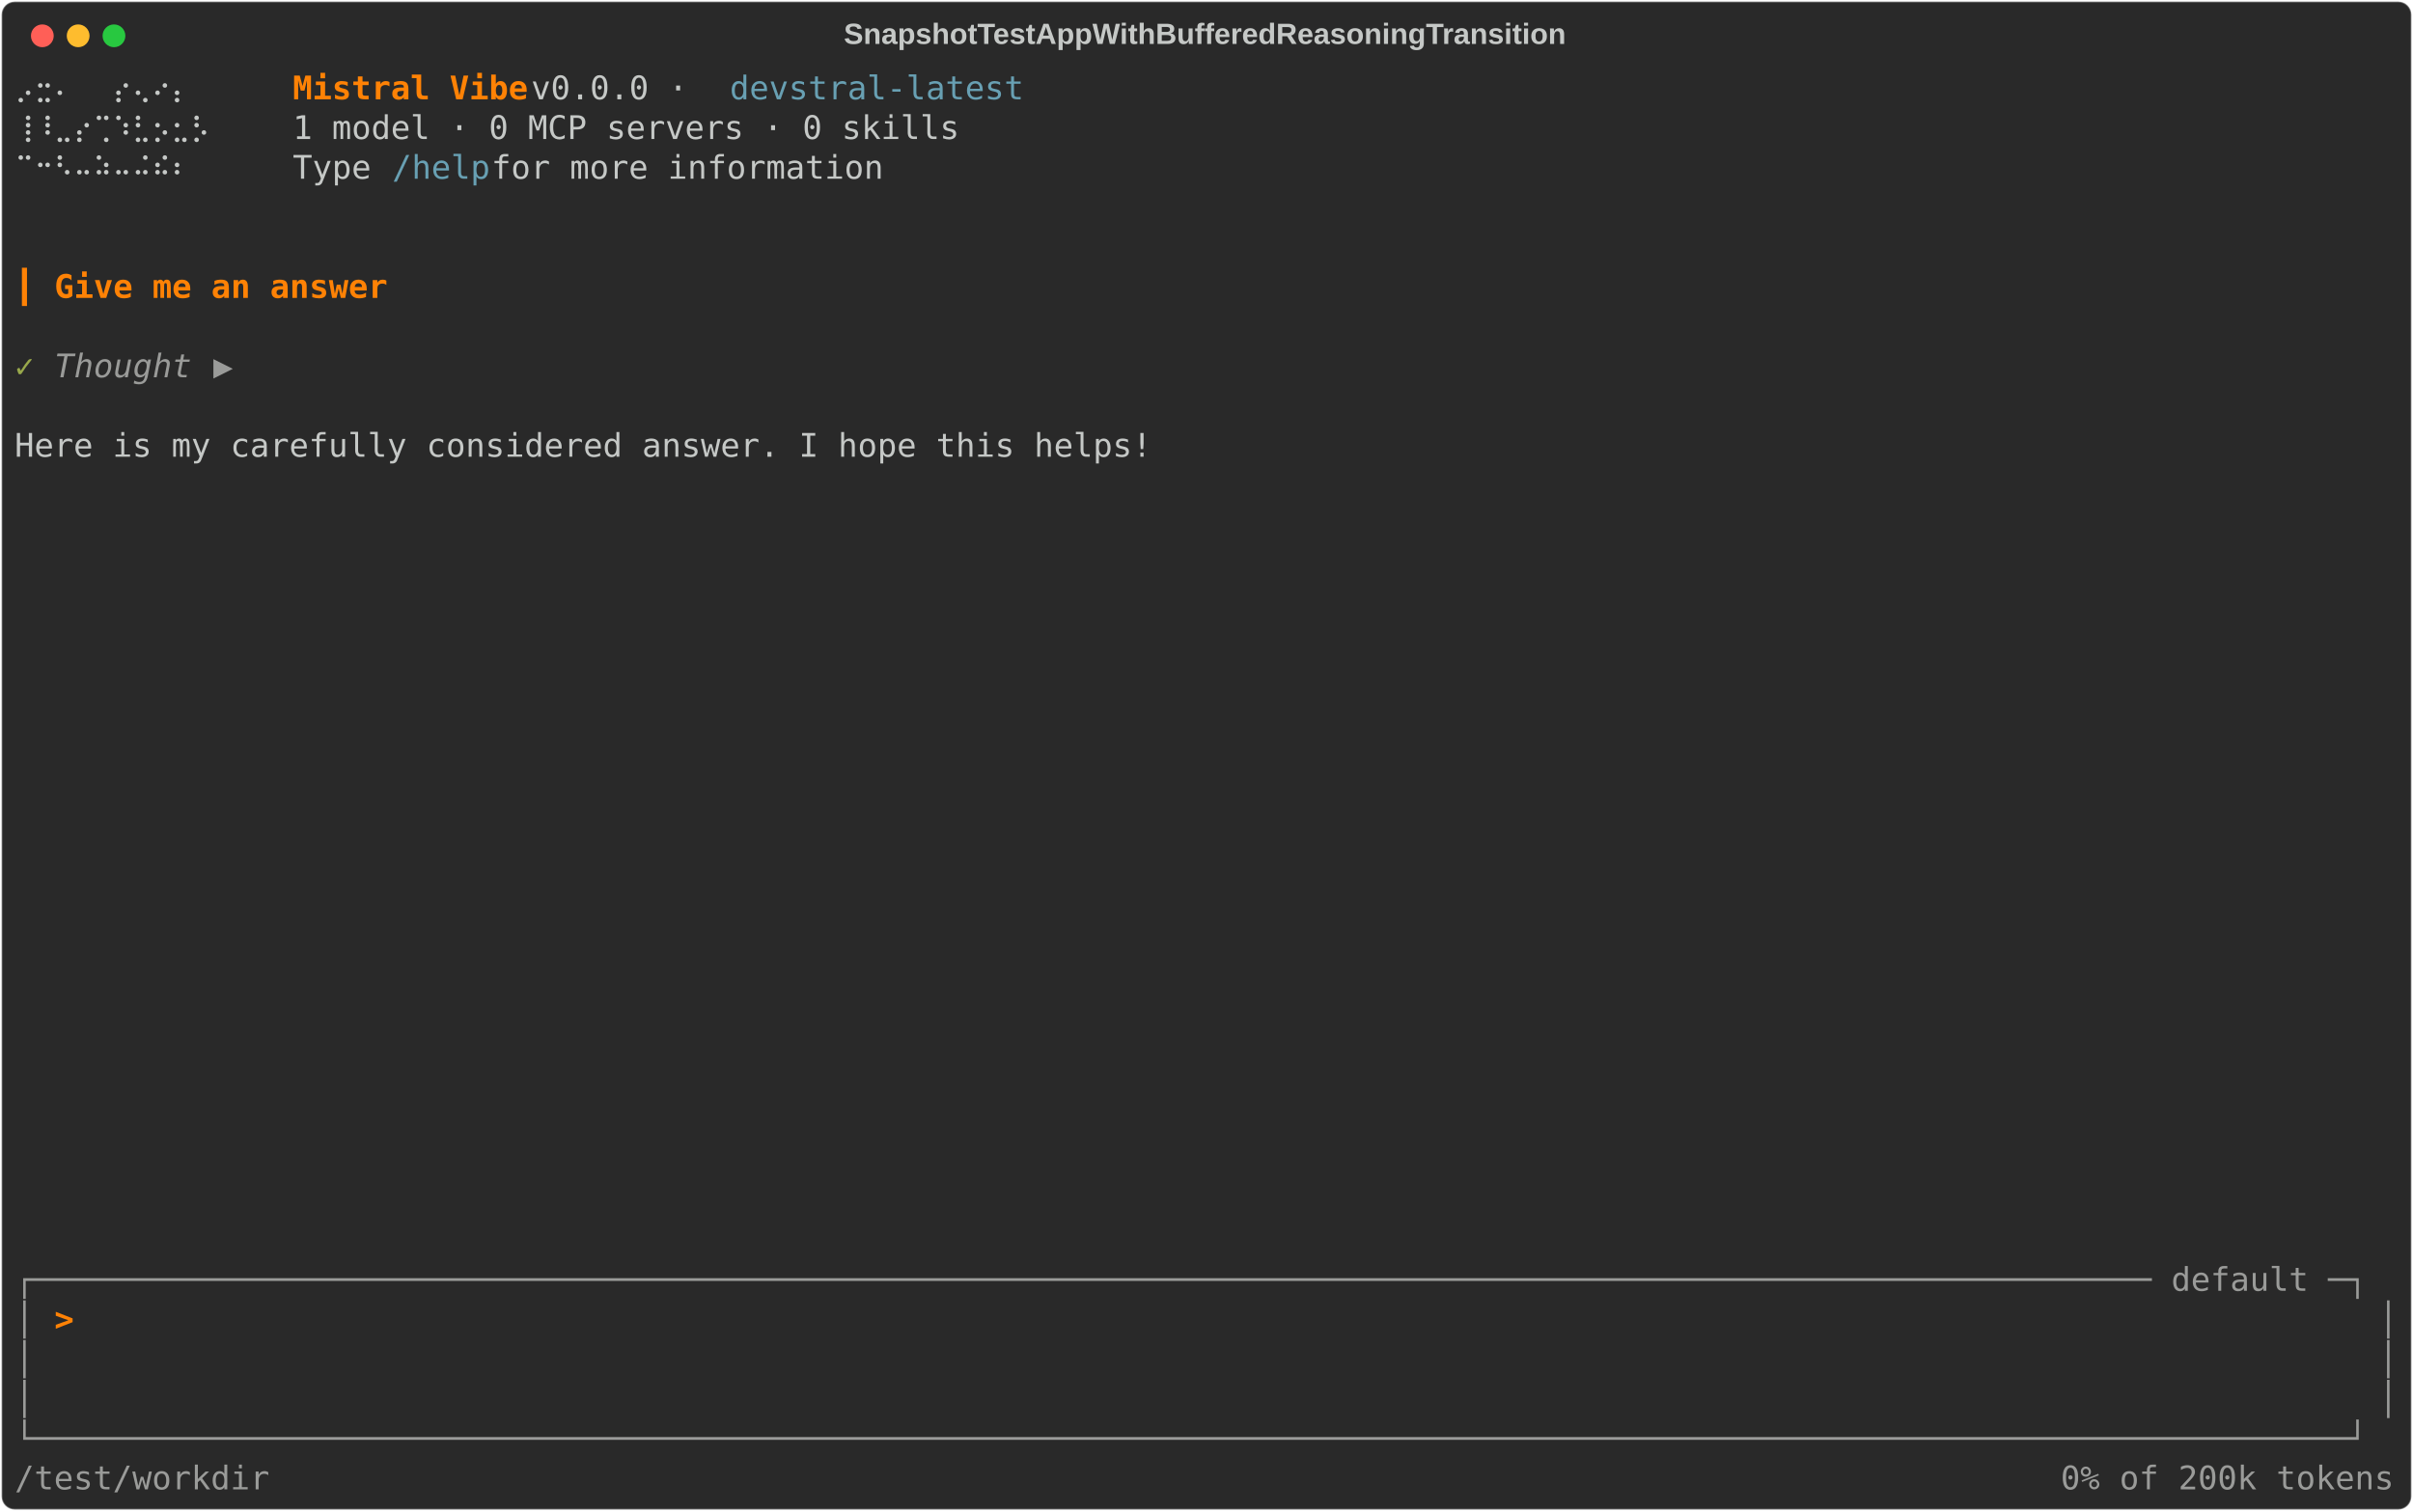
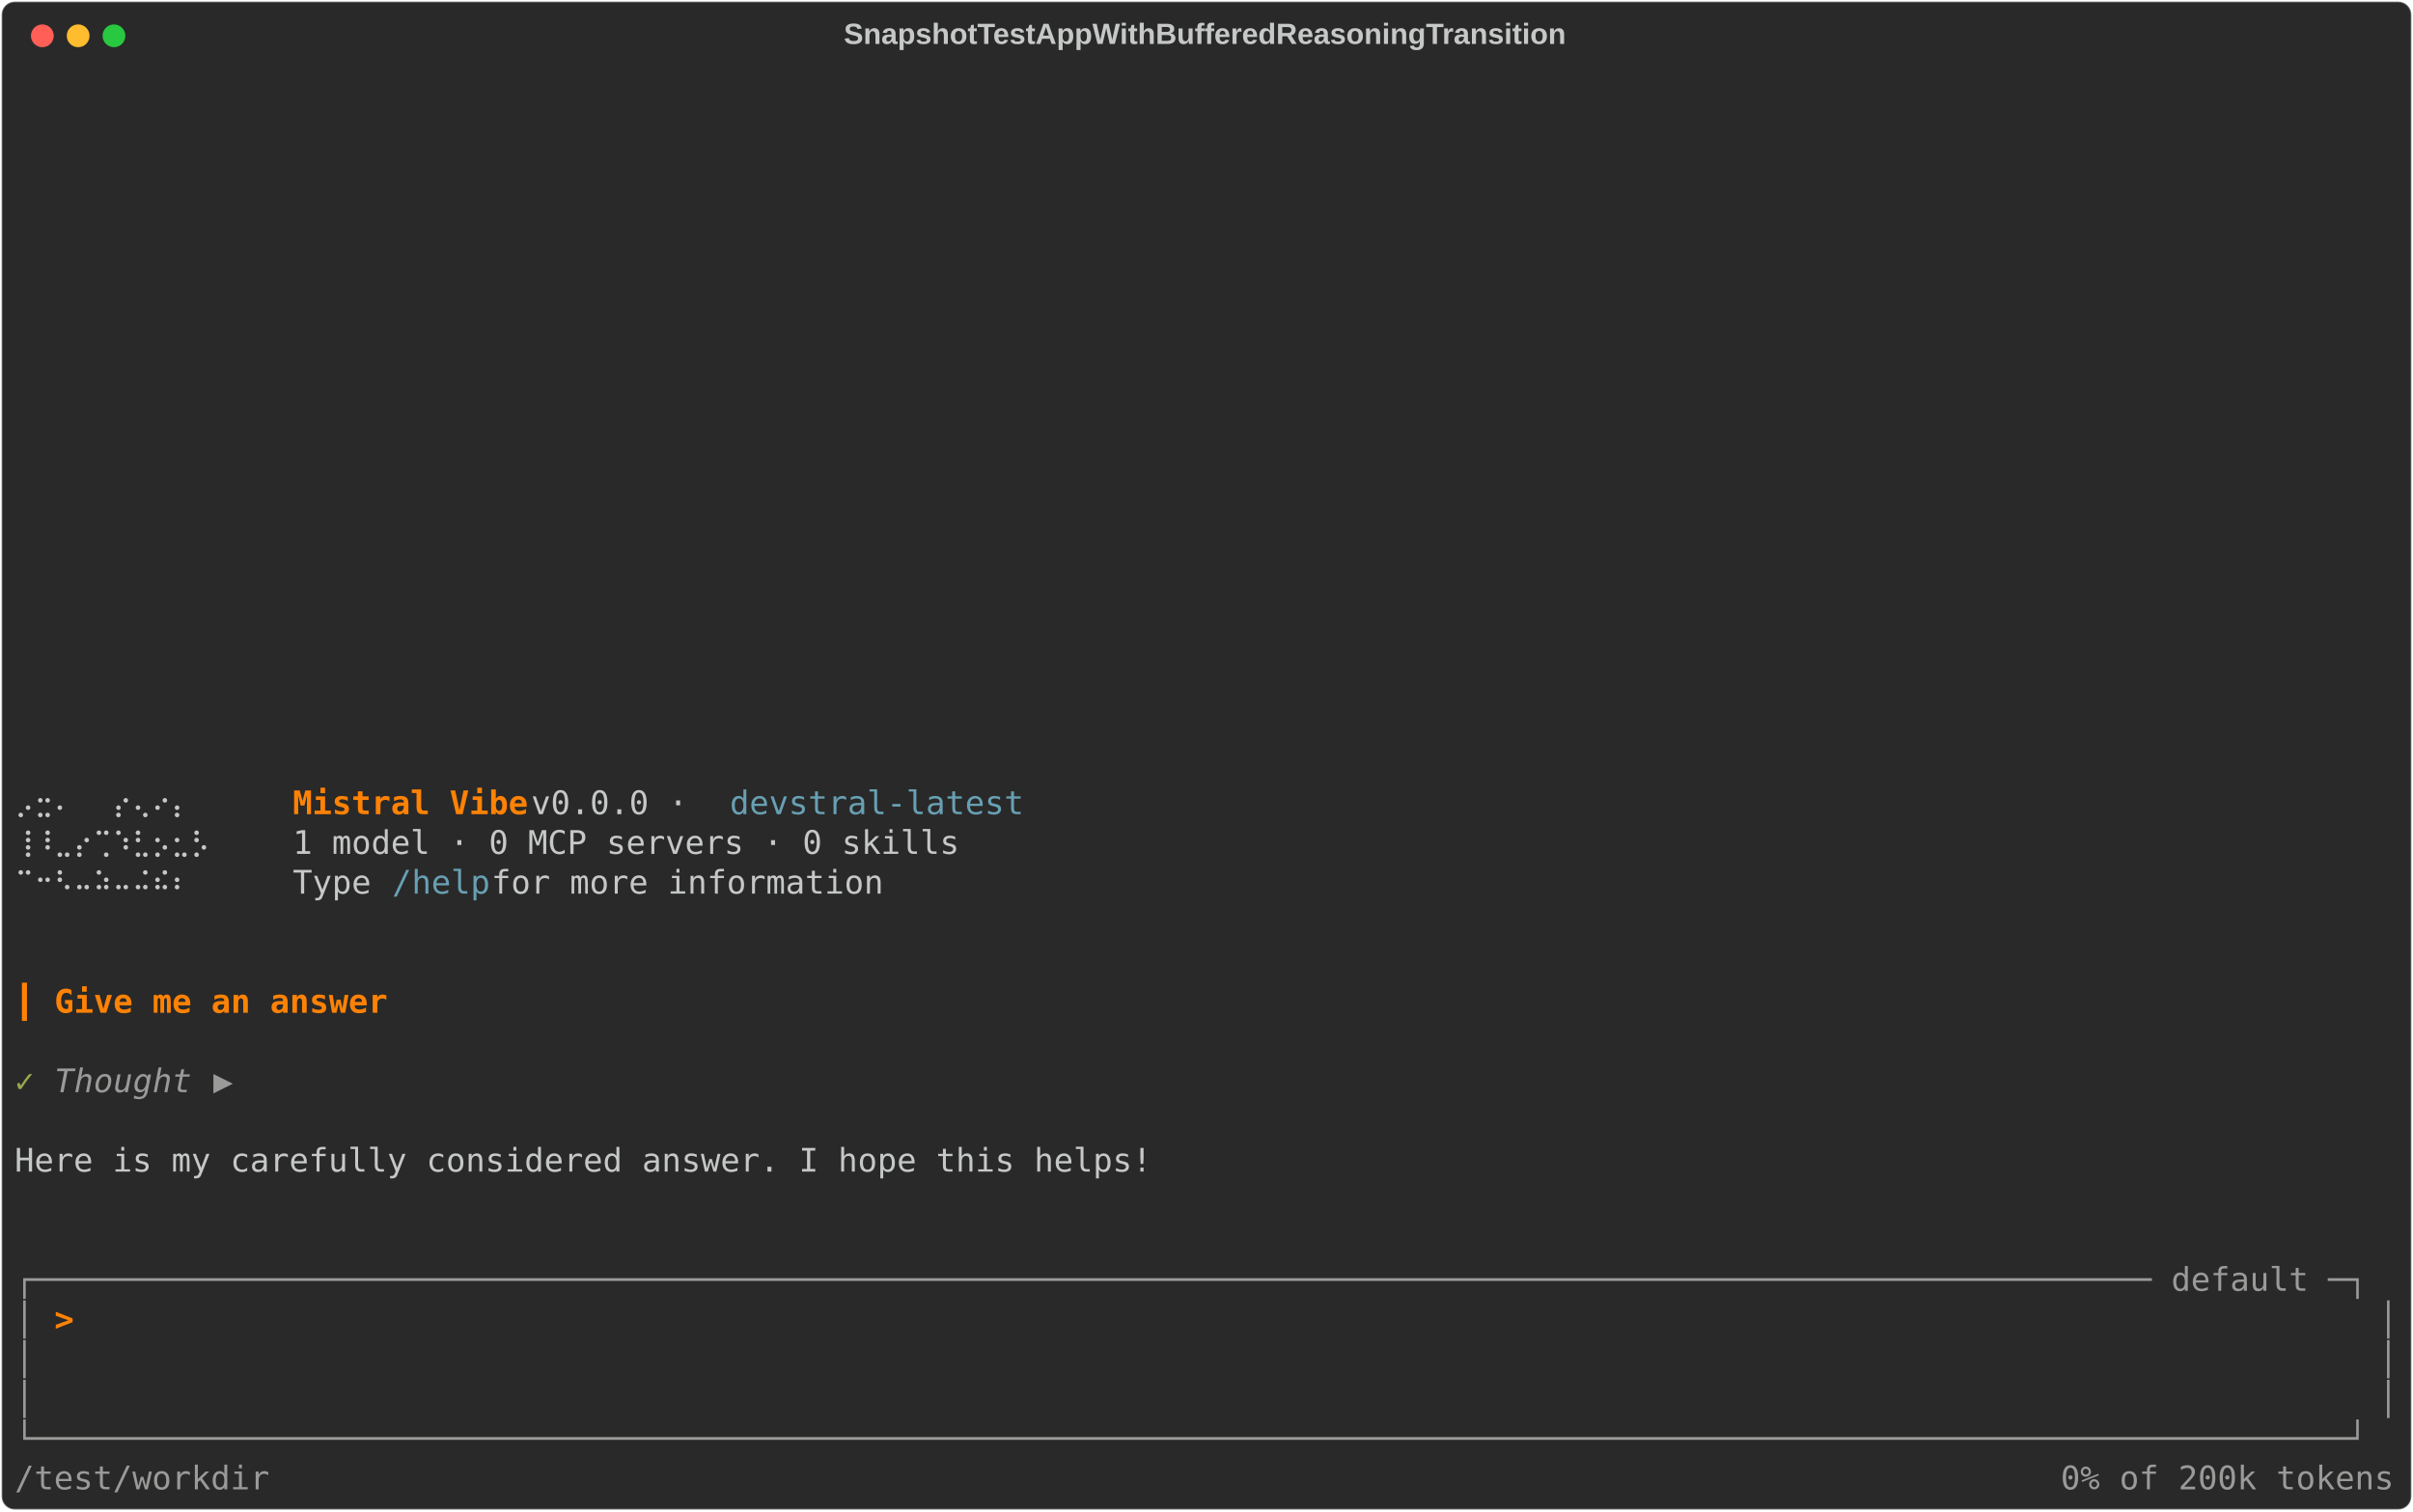
<svg xmlns="http://www.w3.org/2000/svg" class="rich-terminal" viewBox="0 0 1482 928.4">
  <style>

    @font-face {
        font-family: "Fira Code";
        src: local("FiraCode-Regular"),
                url("https://cdnjs.cloudflare.com/ajax/libs/firacode/6.2.0/woff2/FiraCode-Regular.woff2") format("woff2"),
                url("https://cdnjs.cloudflare.com/ajax/libs/firacode/6.2.0/woff/FiraCode-Regular.woff") format("woff");
        font-style: normal;
        font-weight: 400;
    }
    @font-face {
        font-family: "Fira Code";
        src: local("FiraCode-Bold"),
                url("https://cdnjs.cloudflare.com/ajax/libs/firacode/6.2.0/woff2/FiraCode-Bold.woff2") format("woff2"),
                url("https://cdnjs.cloudflare.com/ajax/libs/firacode/6.2.0/woff/FiraCode-Bold.woff") format("woff");
        font-style: bold;
        font-weight: 700;
    }

    .terminal-matrix {
        font-family: Fira Code, monospace;
        font-size: 20px;
        line-height: 24.4px;
        font-variant-east-asian: full-width;
    }

    .terminal-title {
        font-size: 18px;
        font-weight: bold;
        font-family: arial;
    }

    .terminal-r1 { fill: #c5c8c6 }
.terminal-r2 { fill: #ff8205;font-weight: bold }
.terminal-r3 { fill: #68a0b3 }
.terminal-r4 { fill: #ff8205 }
.terminal-r5 { fill: #98a84b }
.terminal-r6 { fill: #9a9b99;font-style: italic; }
.terminal-r7 { fill: #9a9b99 }
    </style>
  <defs>
    <clipPath id="terminal-clip-terminal">
      <rect x="0" y="0" width="1463.0" height="877.4" />
    </clipPath>
    <clipPath id="terminal-line-0">
      <rect x="0" y="1.5" width="1464" height="24.65" />
    </clipPath>
    <clipPath id="terminal-line-1">
      <rect x="0" y="25.9" width="1464" height="24.65" />
    </clipPath>
    <clipPath id="terminal-line-2">
      <rect x="0" y="50.3" width="1464" height="24.65" />
    </clipPath>
    <clipPath id="terminal-line-3">
      <rect x="0" y="74.7" width="1464" height="24.65" />
    </clipPath>
    <clipPath id="terminal-line-4">
      <rect x="0" y="99.1" width="1464" height="24.65" />
    </clipPath>
    <clipPath id="terminal-line-5">
      <rect x="0" y="123.5" width="1464" height="24.65" />
    </clipPath>
    <clipPath id="terminal-line-6">
      <rect x="0" y="147.9" width="1464" height="24.65" />
    </clipPath>
    <clipPath id="terminal-line-7">
      <rect x="0" y="172.3" width="1464" height="24.65" />
    </clipPath>
    <clipPath id="terminal-line-8">
      <rect x="0" y="196.7" width="1464" height="24.65" />
    </clipPath>
    <clipPath id="terminal-line-9">
      <rect x="0" y="221.1" width="1464" height="24.65" />
    </clipPath>
    <clipPath id="terminal-line-10">
      <rect x="0" y="245.5" width="1464" height="24.65" />
    </clipPath>
    <clipPath id="terminal-line-11">
      <rect x="0" y="269.9" width="1464" height="24.65" />
    </clipPath>
    <clipPath id="terminal-line-12">
      <rect x="0" y="294.3" width="1464" height="24.65" />
    </clipPath>
    <clipPath id="terminal-line-13">
      <rect x="0" y="318.7" width="1464" height="24.65" />
    </clipPath>
    <clipPath id="terminal-line-14">
      <rect x="0" y="343.1" width="1464" height="24.65" />
    </clipPath>
    <clipPath id="terminal-line-15">
      <rect x="0" y="367.5" width="1464" height="24.65" />
    </clipPath>
    <clipPath id="terminal-line-16">
      <rect x="0" y="391.9" width="1464" height="24.65" />
    </clipPath>
    <clipPath id="terminal-line-17">
      <rect x="0" y="416.3" width="1464" height="24.65" />
    </clipPath>
    <clipPath id="terminal-line-18">
      <rect x="0" y="440.7" width="1464" height="24.65" />
    </clipPath>
    <clipPath id="terminal-line-19">
      <rect x="0" y="465.1" width="1464" height="24.65" />
    </clipPath>
    <clipPath id="terminal-line-20">
      <rect x="0" y="489.5" width="1464" height="24.65" />
    </clipPath>
    <clipPath id="terminal-line-21">
      <rect x="0" y="513.9" width="1464" height="24.65" />
    </clipPath>
    <clipPath id="terminal-line-22">
      <rect x="0" y="538.3" width="1464" height="24.65" />
    </clipPath>
    <clipPath id="terminal-line-23">
      <rect x="0" y="562.7" width="1464" height="24.65" />
    </clipPath>
    <clipPath id="terminal-line-24">
      <rect x="0" y="587.1" width="1464" height="24.65" />
    </clipPath>
    <clipPath id="terminal-line-25">
      <rect x="0" y="611.5" width="1464" height="24.65" />
    </clipPath>
    <clipPath id="terminal-line-26">
      <rect x="0" y="635.9" width="1464" height="24.65" />
    </clipPath>
    <clipPath id="terminal-line-27">
      <rect x="0" y="660.3" width="1464" height="24.65" />
    </clipPath>
    <clipPath id="terminal-line-28">
      <rect x="0" y="684.7" width="1464" height="24.65" />
    </clipPath>
    <clipPath id="terminal-line-29">
      <rect x="0" y="709.1" width="1464" height="24.65" />
    </clipPath>
    <clipPath id="terminal-line-30">
      <rect x="0" y="733.5" width="1464" height="24.65" />
    </clipPath>
    <clipPath id="terminal-line-31">
      <rect x="0" y="757.9" width="1464" height="24.65" />
    </clipPath>
    <clipPath id="terminal-line-32">
      <rect x="0" y="782.3" width="1464" height="24.65" />
    </clipPath>
    <clipPath id="terminal-line-33">
      <rect x="0" y="806.7" width="1464" height="24.65" />
    </clipPath>
    <clipPath id="terminal-line-34">
      <rect x="0" y="831.1" width="1464" height="24.65" />
    </clipPath>
  </defs>
  <rect fill="#292929" stroke="rgba(255,255,255,0.35)" stroke-width="1" x="1" y="1" width="1480" height="926.4" rx="8" />
  <text class="terminal-title" fill="#c5c8c6" text-anchor="middle" x="740" y="27">SnapshotTestAppWithBufferedReasoningTransition</text>
  <g transform="translate(26,22)">
    <circle cx="0" cy="0" r="7" fill="#ff5f57" />
    <circle cx="22" cy="0" r="7" fill="#febc2e" />
    <circle cx="44" cy="0" r="7" fill="#28c840" />
  </g>
  <g transform="translate(9, 41)" clip-path="url(#terminal-clip-terminal)">
    <g class="terminal-matrix">
-       <text class="terminal-r1" x="0" y="20" textLength="134.2" clip-path="url(#terminal-line-0)">  ⡠⣒⠄  ⡔⢄⠔⡄</text>
-       <text class="terminal-r2" x="170.8" y="20" textLength="146.4" clip-path="url(#terminal-line-0)">Mistral Vibe</text>
-       <text class="terminal-r1" x="317.2" y="20" textLength="122" clip-path="url(#terminal-line-0)"> v0.0.0 · </text>
-       <text class="terminal-r3" x="439.2" y="20" textLength="183" clip-path="url(#terminal-line-0)">devstral-latest</text>
      <text class="terminal-r1" x="1464" y="20" textLength="12.2" clip-path="url(#terminal-line-0)">
</text>
-       <text class="terminal-r1" x="0" y="44.4" textLength="134.2" clip-path="url(#terminal-line-1)"> ⢸⠸⣀⡔⢉⠱⣃⡢⣂⡣</text>
-       <text class="terminal-r1" x="170.8" y="44.4" textLength="414.8" clip-path="url(#terminal-line-1)">1 model · 0 MCP servers · 0 skills</text>
      <text class="terminal-r1" x="1464" y="44.4" textLength="12.2" clip-path="url(#terminal-line-1)">
</text>
-       <text class="terminal-r1" x="0" y="68.8" textLength="134.2" clip-path="url(#terminal-line-2)">  ⠉⠒⠣⠤⠵⠤⠬⠮⠆</text>
-       <text class="terminal-r1" x="170.8" y="68.8" textLength="61" clip-path="url(#terminal-line-2)">Type </text>
-       <text class="terminal-r3" x="231.8" y="68.8" textLength="61" clip-path="url(#terminal-line-2)">/help</text>
-       <text class="terminal-r1" x="292.8" y="68.8" textLength="256.2" clip-path="url(#terminal-line-2)"> for more information</text>
      <text class="terminal-r1" x="1464" y="68.8" textLength="12.2" clip-path="url(#terminal-line-2)">
</text>
      <text class="terminal-r1" x="1464" y="93.2" textLength="12.2" clip-path="url(#terminal-line-3)">
</text>
      <text class="terminal-r1" x="1464" y="117.6" textLength="12.2" clip-path="url(#terminal-line-4)">
</text>
-       <text class="terminal-r4" x="0" y="142" textLength="12.2" clip-path="url(#terminal-line-5)">┃</text>
-       <text class="terminal-r2" x="24.4" y="142" textLength="207.4" clip-path="url(#terminal-line-5)">Give me an answer</text>
      <text class="terminal-r1" x="1464" y="142" textLength="12.2" clip-path="url(#terminal-line-5)">
</text>
      <text class="terminal-r1" x="1464" y="166.4" textLength="12.2" clip-path="url(#terminal-line-6)">
</text>
-       <text class="terminal-r5" x="0" y="190.8" textLength="12.2" clip-path="url(#terminal-line-7)">✓</text>
-       <text class="terminal-r6" x="24.4" y="190.8" textLength="85.4" clip-path="url(#terminal-line-7)">Thought</text>
-       <text class="terminal-r6" x="122" y="190.8" textLength="12.2" clip-path="url(#terminal-line-7)">▶</text>
      <text class="terminal-r1" x="1464" y="190.8" textLength="12.2" clip-path="url(#terminal-line-7)">
</text>
      <text class="terminal-r1" x="1464" y="215.2" textLength="12.2" clip-path="url(#terminal-line-8)">
</text>
-       <text class="terminal-r1" x="0" y="239.6" textLength="707.6" clip-path="url(#terminal-line-9)">Here is my carefully considered answer. I hope this helps!</text>
      <text class="terminal-r1" x="1464" y="239.6" textLength="12.2" clip-path="url(#terminal-line-9)">
</text>
      <text class="terminal-r1" x="1464" y="264" textLength="12.2" clip-path="url(#terminal-line-10)">
</text>
      <text class="terminal-r1" x="1464" y="288.4" textLength="12.2" clip-path="url(#terminal-line-11)">
</text>
      <text class="terminal-r1" x="1464" y="312.8" textLength="12.2" clip-path="url(#terminal-line-12)">
</text>
      <text class="terminal-r1" x="1464" y="337.2" textLength="12.2" clip-path="url(#terminal-line-13)">
</text>
      <text class="terminal-r1" x="1464" y="361.6" textLength="12.2" clip-path="url(#terminal-line-14)">
</text>
      <text class="terminal-r1" x="1464" y="386" textLength="12.2" clip-path="url(#terminal-line-15)">
</text>
      <text class="terminal-r1" x="1464" y="410.4" textLength="12.2" clip-path="url(#terminal-line-16)">
</text>
      <text class="terminal-r1" x="1464" y="434.8" textLength="12.2" clip-path="url(#terminal-line-17)">
</text>
+       <text class="terminal-r1" x="0" y="459.2" textLength="134.2" clip-path="url(#terminal-line-18)">  ⡠⣒⠄  ⡔⢄⠔⡄</text>
+       <text class="terminal-r2" x="170.8" y="459.2" textLength="146.4" clip-path="url(#terminal-line-18)">Mistral Vibe</text>
+       <text class="terminal-r1" x="317.2" y="459.2" textLength="122" clip-path="url(#terminal-line-18)"> v0.0.0 · </text>
+       <text class="terminal-r3" x="439.2" y="459.2" textLength="183" clip-path="url(#terminal-line-18)">devstral-latest</text>
      <text class="terminal-r1" x="1464" y="459.2" textLength="12.2" clip-path="url(#terminal-line-18)">
</text>
+       <text class="terminal-r1" x="0" y="483.6" textLength="134.2" clip-path="url(#terminal-line-19)"> ⢸⠸⣀⡔⢉⠱⣃⡢⣂⡣</text>
+       <text class="terminal-r1" x="170.8" y="483.6" textLength="414.8" clip-path="url(#terminal-line-19)">1 model · 0 MCP servers · 0 skills</text>
      <text class="terminal-r1" x="1464" y="483.6" textLength="12.2" clip-path="url(#terminal-line-19)">
</text>
+       <text class="terminal-r1" x="0" y="508" textLength="134.2" clip-path="url(#terminal-line-20)">  ⠉⠒⠣⠤⠵⠤⠬⠮⠆</text>
+       <text class="terminal-r1" x="170.8" y="508" textLength="61" clip-path="url(#terminal-line-20)">Type </text>
+       <text class="terminal-r3" x="231.8" y="508" textLength="61" clip-path="url(#terminal-line-20)">/help</text>
+       <text class="terminal-r1" x="292.8" y="508" textLength="256.2" clip-path="url(#terminal-line-20)"> for more information</text>
      <text class="terminal-r1" x="1464" y="508" textLength="12.2" clip-path="url(#terminal-line-20)">
</text>
      <text class="terminal-r1" x="1464" y="532.4" textLength="12.2" clip-path="url(#terminal-line-21)">
</text>
      <text class="terminal-r1" x="1464" y="556.8" textLength="12.2" clip-path="url(#terminal-line-22)">
</text>
+       <text class="terminal-r4" x="0" y="581.2" textLength="12.2" clip-path="url(#terminal-line-23)">┃</text>
+       <text class="terminal-r2" x="24.4" y="581.2" textLength="207.4" clip-path="url(#terminal-line-23)">Give me an answer</text>
      <text class="terminal-r1" x="1464" y="581.2" textLength="12.2" clip-path="url(#terminal-line-23)">
</text>
      <text class="terminal-r1" x="1464" y="605.6" textLength="12.2" clip-path="url(#terminal-line-24)">
</text>
+       <text class="terminal-r5" x="0" y="630" textLength="12.2" clip-path="url(#terminal-line-25)">✓</text>
+       <text class="terminal-r6" x="24.4" y="630" textLength="85.4" clip-path="url(#terminal-line-25)">Thought</text>
+       <text class="terminal-r6" x="122" y="630" textLength="12.2" clip-path="url(#terminal-line-25)">▶</text>
      <text class="terminal-r1" x="1464" y="630" textLength="12.2" clip-path="url(#terminal-line-25)">
</text>
      <text class="terminal-r1" x="1464" y="654.4" textLength="12.2" clip-path="url(#terminal-line-26)">
</text>
+       <text class="terminal-r1" x="0" y="678.8" textLength="707.6" clip-path="url(#terminal-line-27)">Here is my carefully considered answer. I hope this helps!</text>
      <text class="terminal-r1" x="1464" y="678.8" textLength="12.2" clip-path="url(#terminal-line-27)">
</text>
      <text class="terminal-r1" x="1464" y="703.2" textLength="12.2" clip-path="url(#terminal-line-28)">
</text>
      <text class="terminal-r1" x="1464" y="727.6" textLength="12.2" clip-path="url(#terminal-line-29)">
</text>
      <text class="terminal-r7" x="0" y="752" textLength="1464" clip-path="url(#terminal-line-30)">┌──────────────────────────────────────────────────────────────────────────────────────────────────────────── default ─┐</text>
      <text class="terminal-r1" x="1464" y="752" textLength="12.2" clip-path="url(#terminal-line-30)">
</text>
      <text class="terminal-r7" x="0" y="776.4" textLength="12.2" clip-path="url(#terminal-line-31)">│</text>
      <text class="terminal-r2" x="24.4" y="776.4" textLength="12.2" clip-path="url(#terminal-line-31)">&gt;</text>
      <text class="terminal-r7" x="1451.8" y="776.4" textLength="12.2" clip-path="url(#terminal-line-31)">│</text>
      <text class="terminal-r1" x="1464" y="776.4" textLength="12.2" clip-path="url(#terminal-line-31)">
</text>
      <text class="terminal-r7" x="0" y="800.8" textLength="12.2" clip-path="url(#terminal-line-32)">│</text>
      <text class="terminal-r7" x="1451.8" y="800.8" textLength="12.2" clip-path="url(#terminal-line-32)">│</text>
      <text class="terminal-r1" x="1464" y="800.8" textLength="12.2" clip-path="url(#terminal-line-32)">
</text>
      <text class="terminal-r7" x="0" y="825.2" textLength="12.2" clip-path="url(#terminal-line-33)">│</text>
      <text class="terminal-r7" x="1451.8" y="825.2" textLength="12.2" clip-path="url(#terminal-line-33)">│</text>
      <text class="terminal-r1" x="1464" y="825.2" textLength="12.2" clip-path="url(#terminal-line-33)">
</text>
      <text class="terminal-r7" x="0" y="849.6" textLength="1464" clip-path="url(#terminal-line-34)">└──────────────────────────────────────────────────────────────────────────────────────────────────────────────────────┘</text>
      <text class="terminal-r1" x="1464" y="849.6" textLength="12.2" clip-path="url(#terminal-line-34)">
</text>
      <text class="terminal-r7" x="0" y="874" textLength="158.6" clip-path="url(#terminal-line-35)">/test/workdir</text>
      <text class="terminal-r7" x="1256.6" y="874" textLength="207.4" clip-path="url(#terminal-line-35)">0% of 200k tokens</text>
    </g>
  </g>
</svg>
